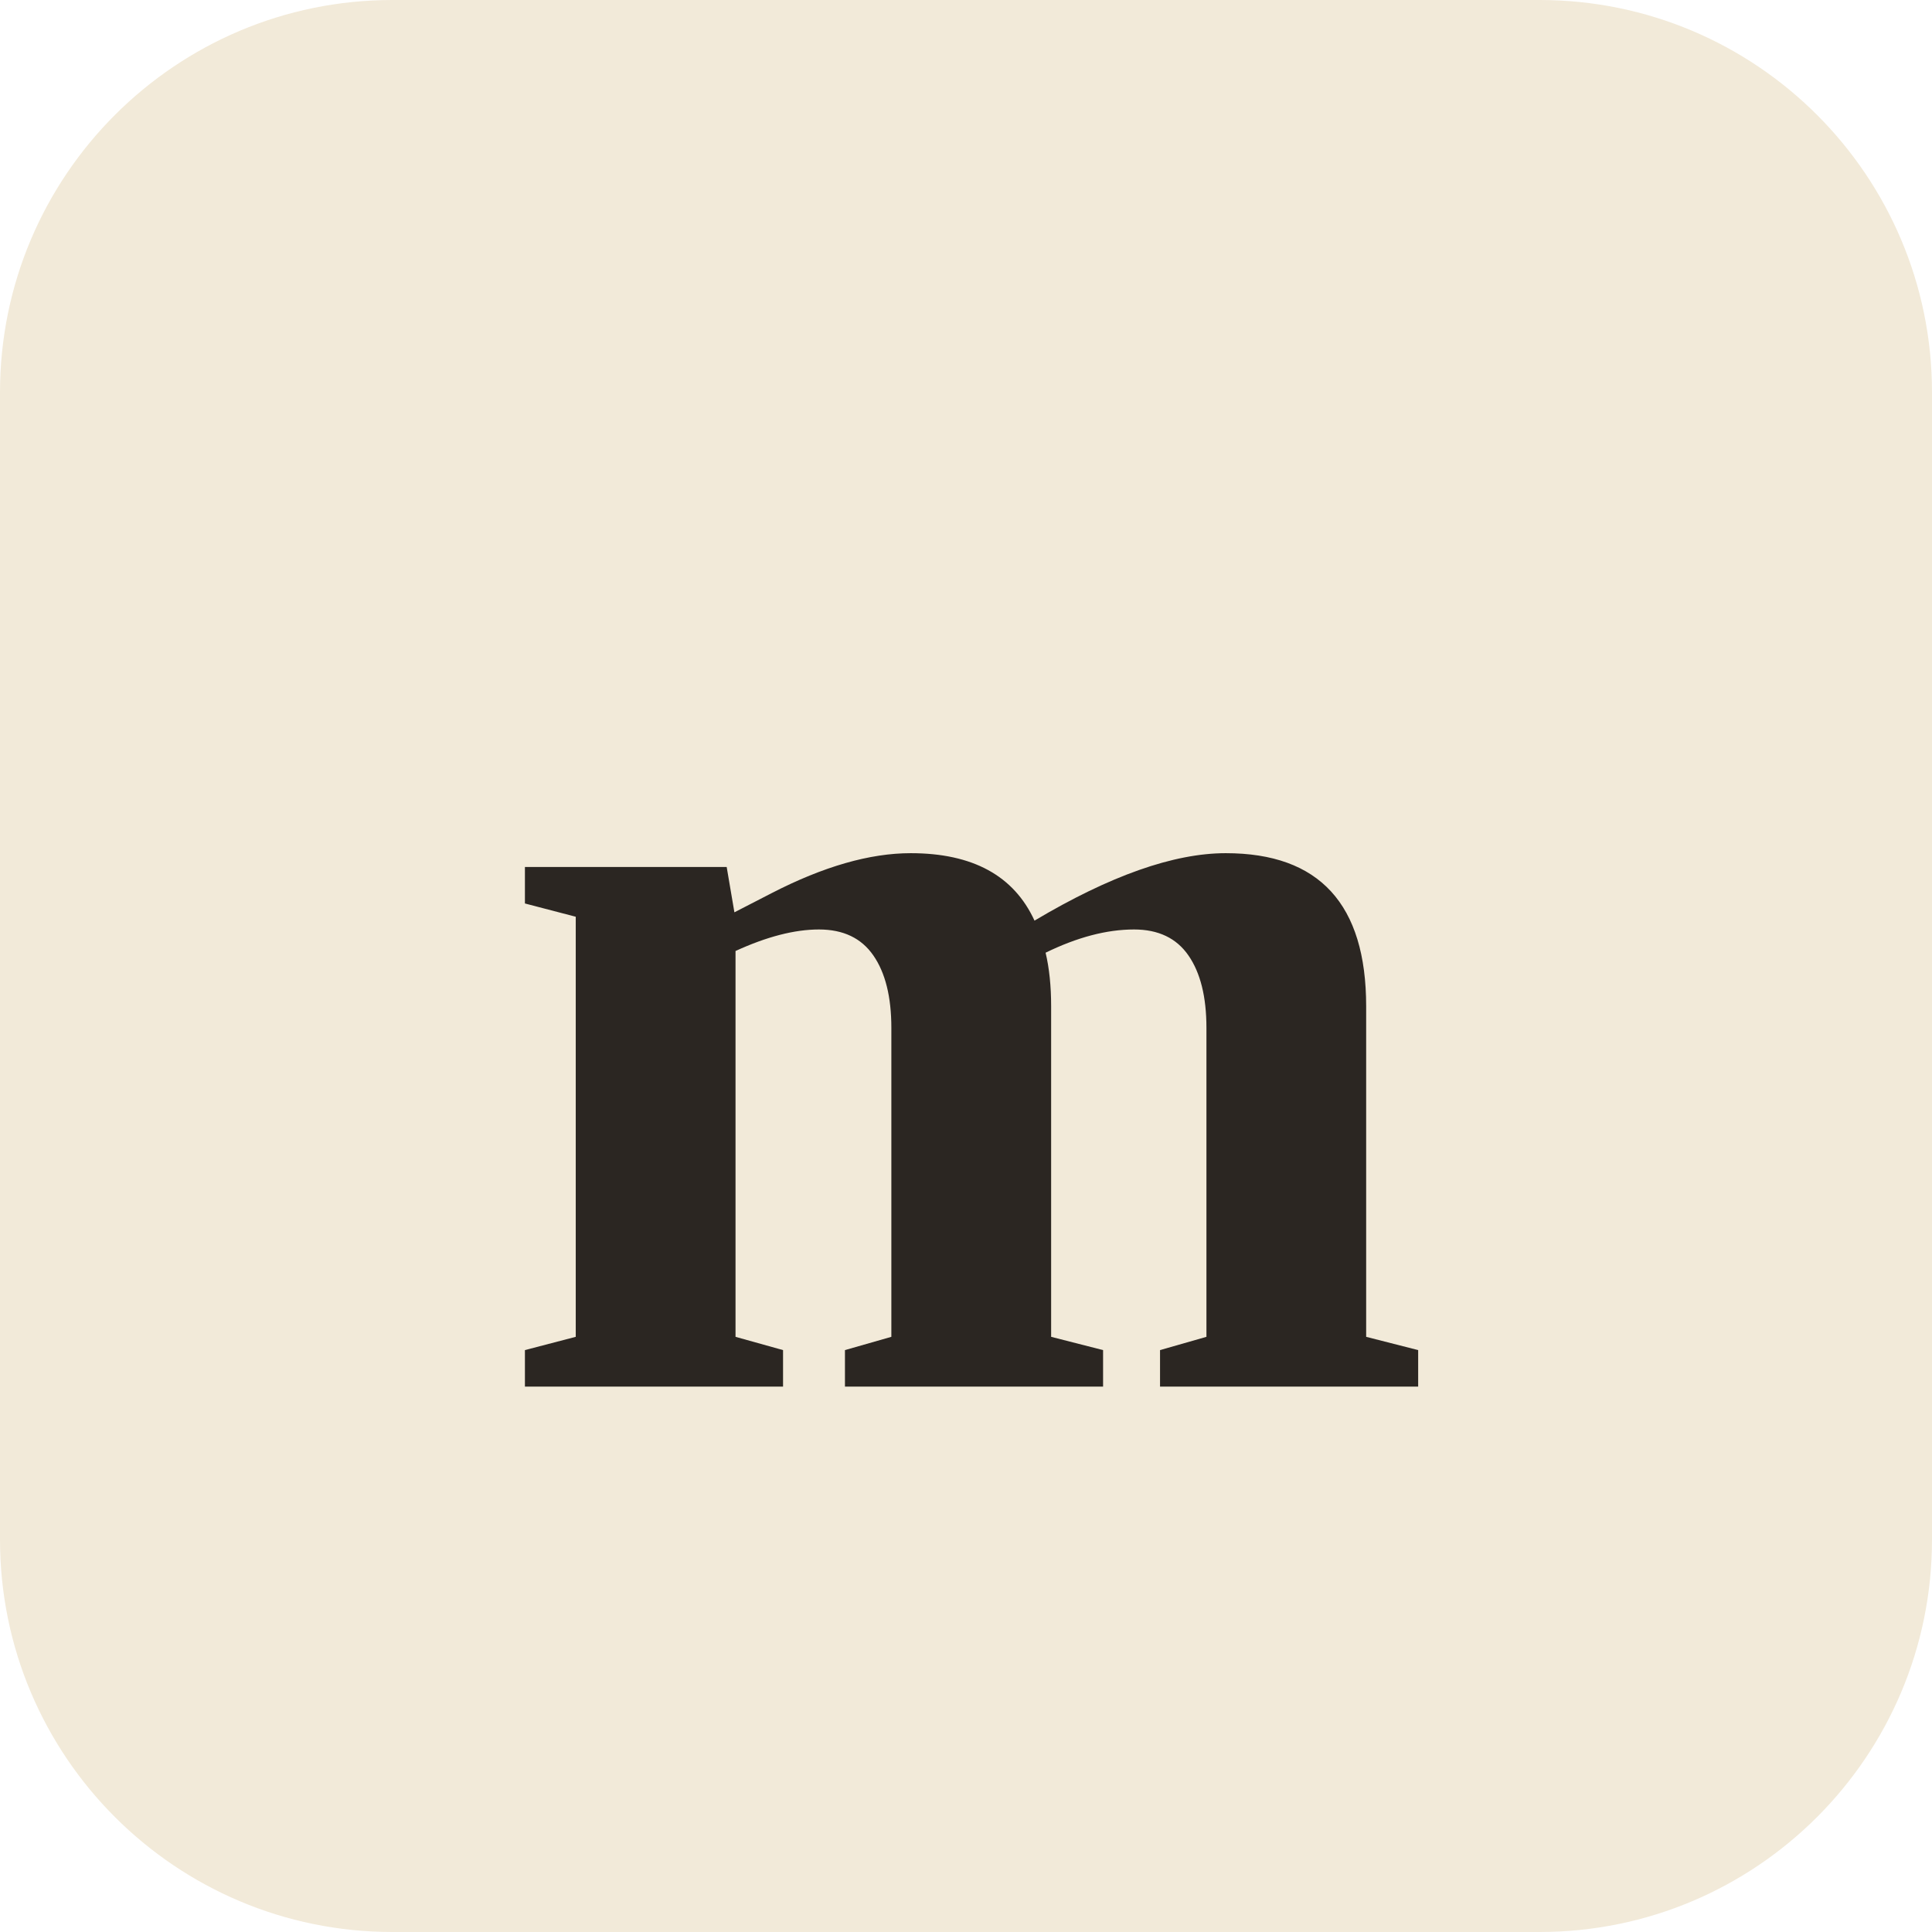
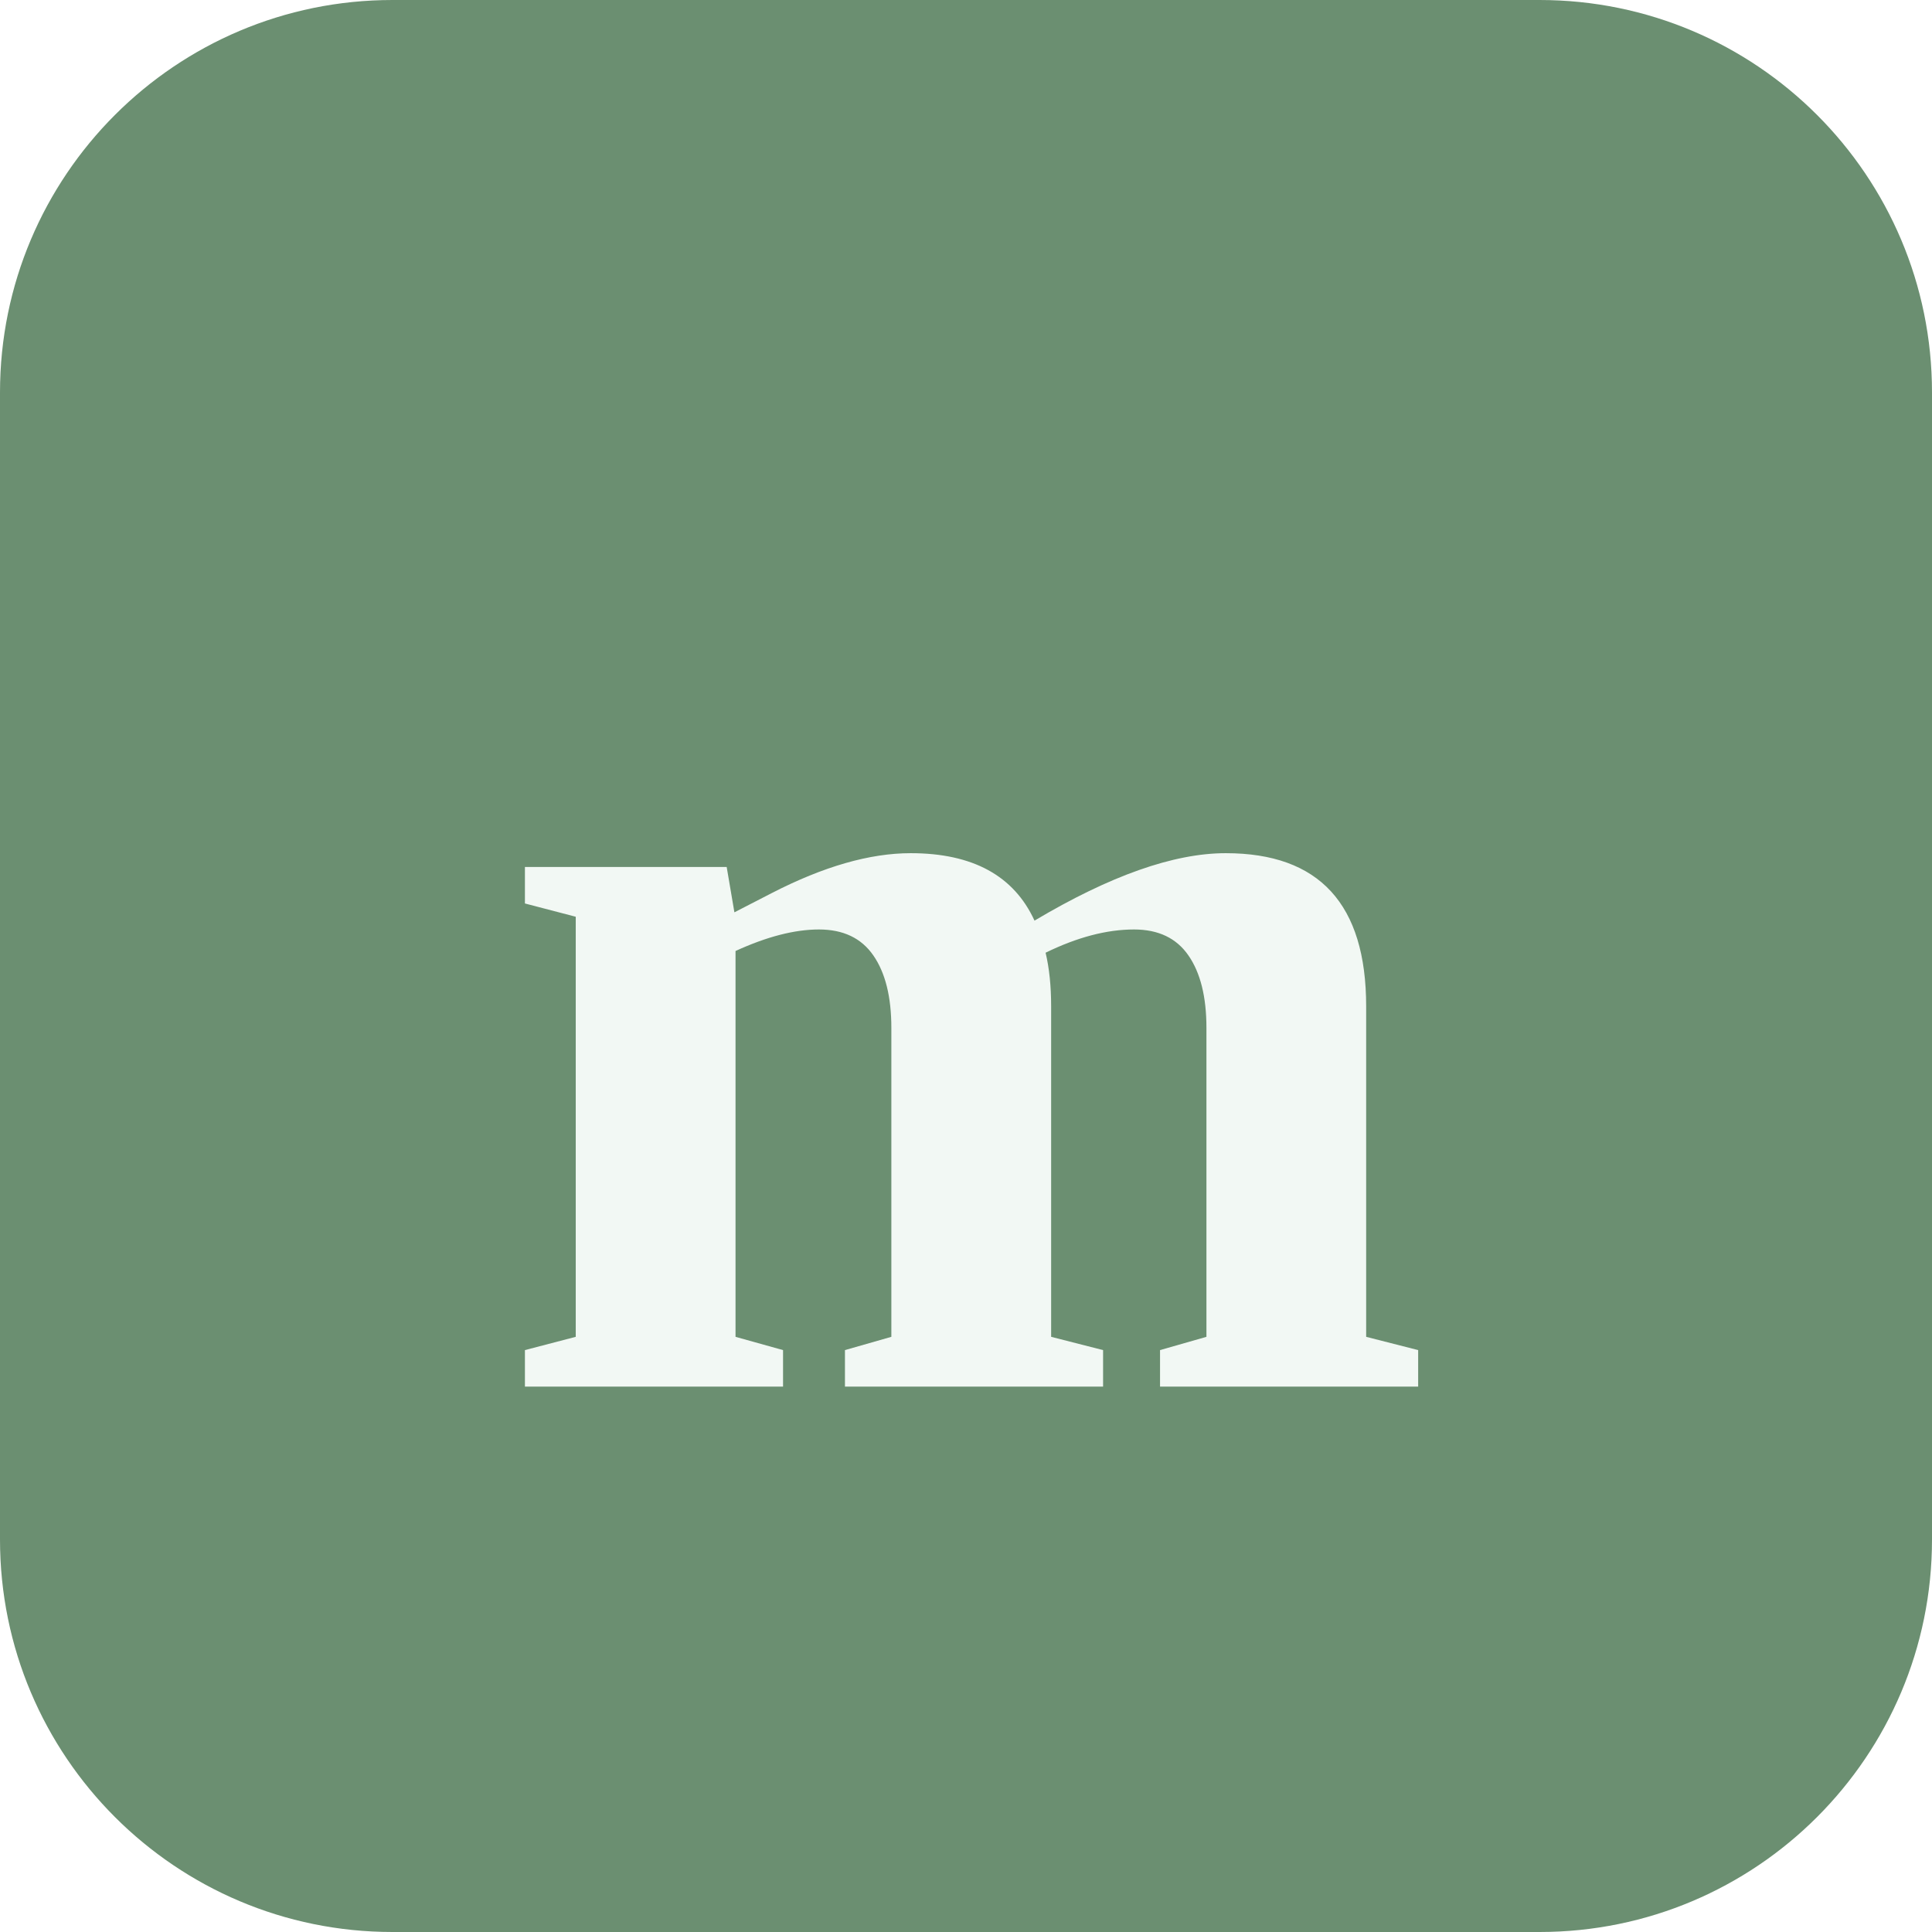
<svg xmlns="http://www.w3.org/2000/svg" width="512" height="512" viewBox="0 0 512 512">
  <style>
-     .bg { fill: #f2ead9; }   /* light: 크림 배경 */
-     .fg { fill: #2b2622; }   /* light: 잉크 글자 */
+     .bg { fill: #6b8f71; }   /* light: 세이지 그린 배경 (사이트 액센트) */
+     .fg { fill: #f2f8f4; }   /* light: 밝은 크림그린 글자 */
    @media (prefers-color-scheme: dark) {
-       .bg { fill: #2b2622; } /* dark: 잉크 배경 */
-       .fg { fill: #f2ead9; } /* dark: 크림 글자 */
+       .bg { fill: #1d1e18; } /* dark: 딥 차콜 배경 */
+       .fg { fill: #aad2ba; } /* dark: 밝은 민트 글자 */
    }
  </style>
  <rect class="bg" width="512" height="512" rx="104" />
  <text class="fg" x="50%" y="52%" dominant-baseline="central" text-anchor="middle" font-family="Georgia, 'Times New Roman', serif" font-weight="600" font-size="300">m</text>
</svg>
